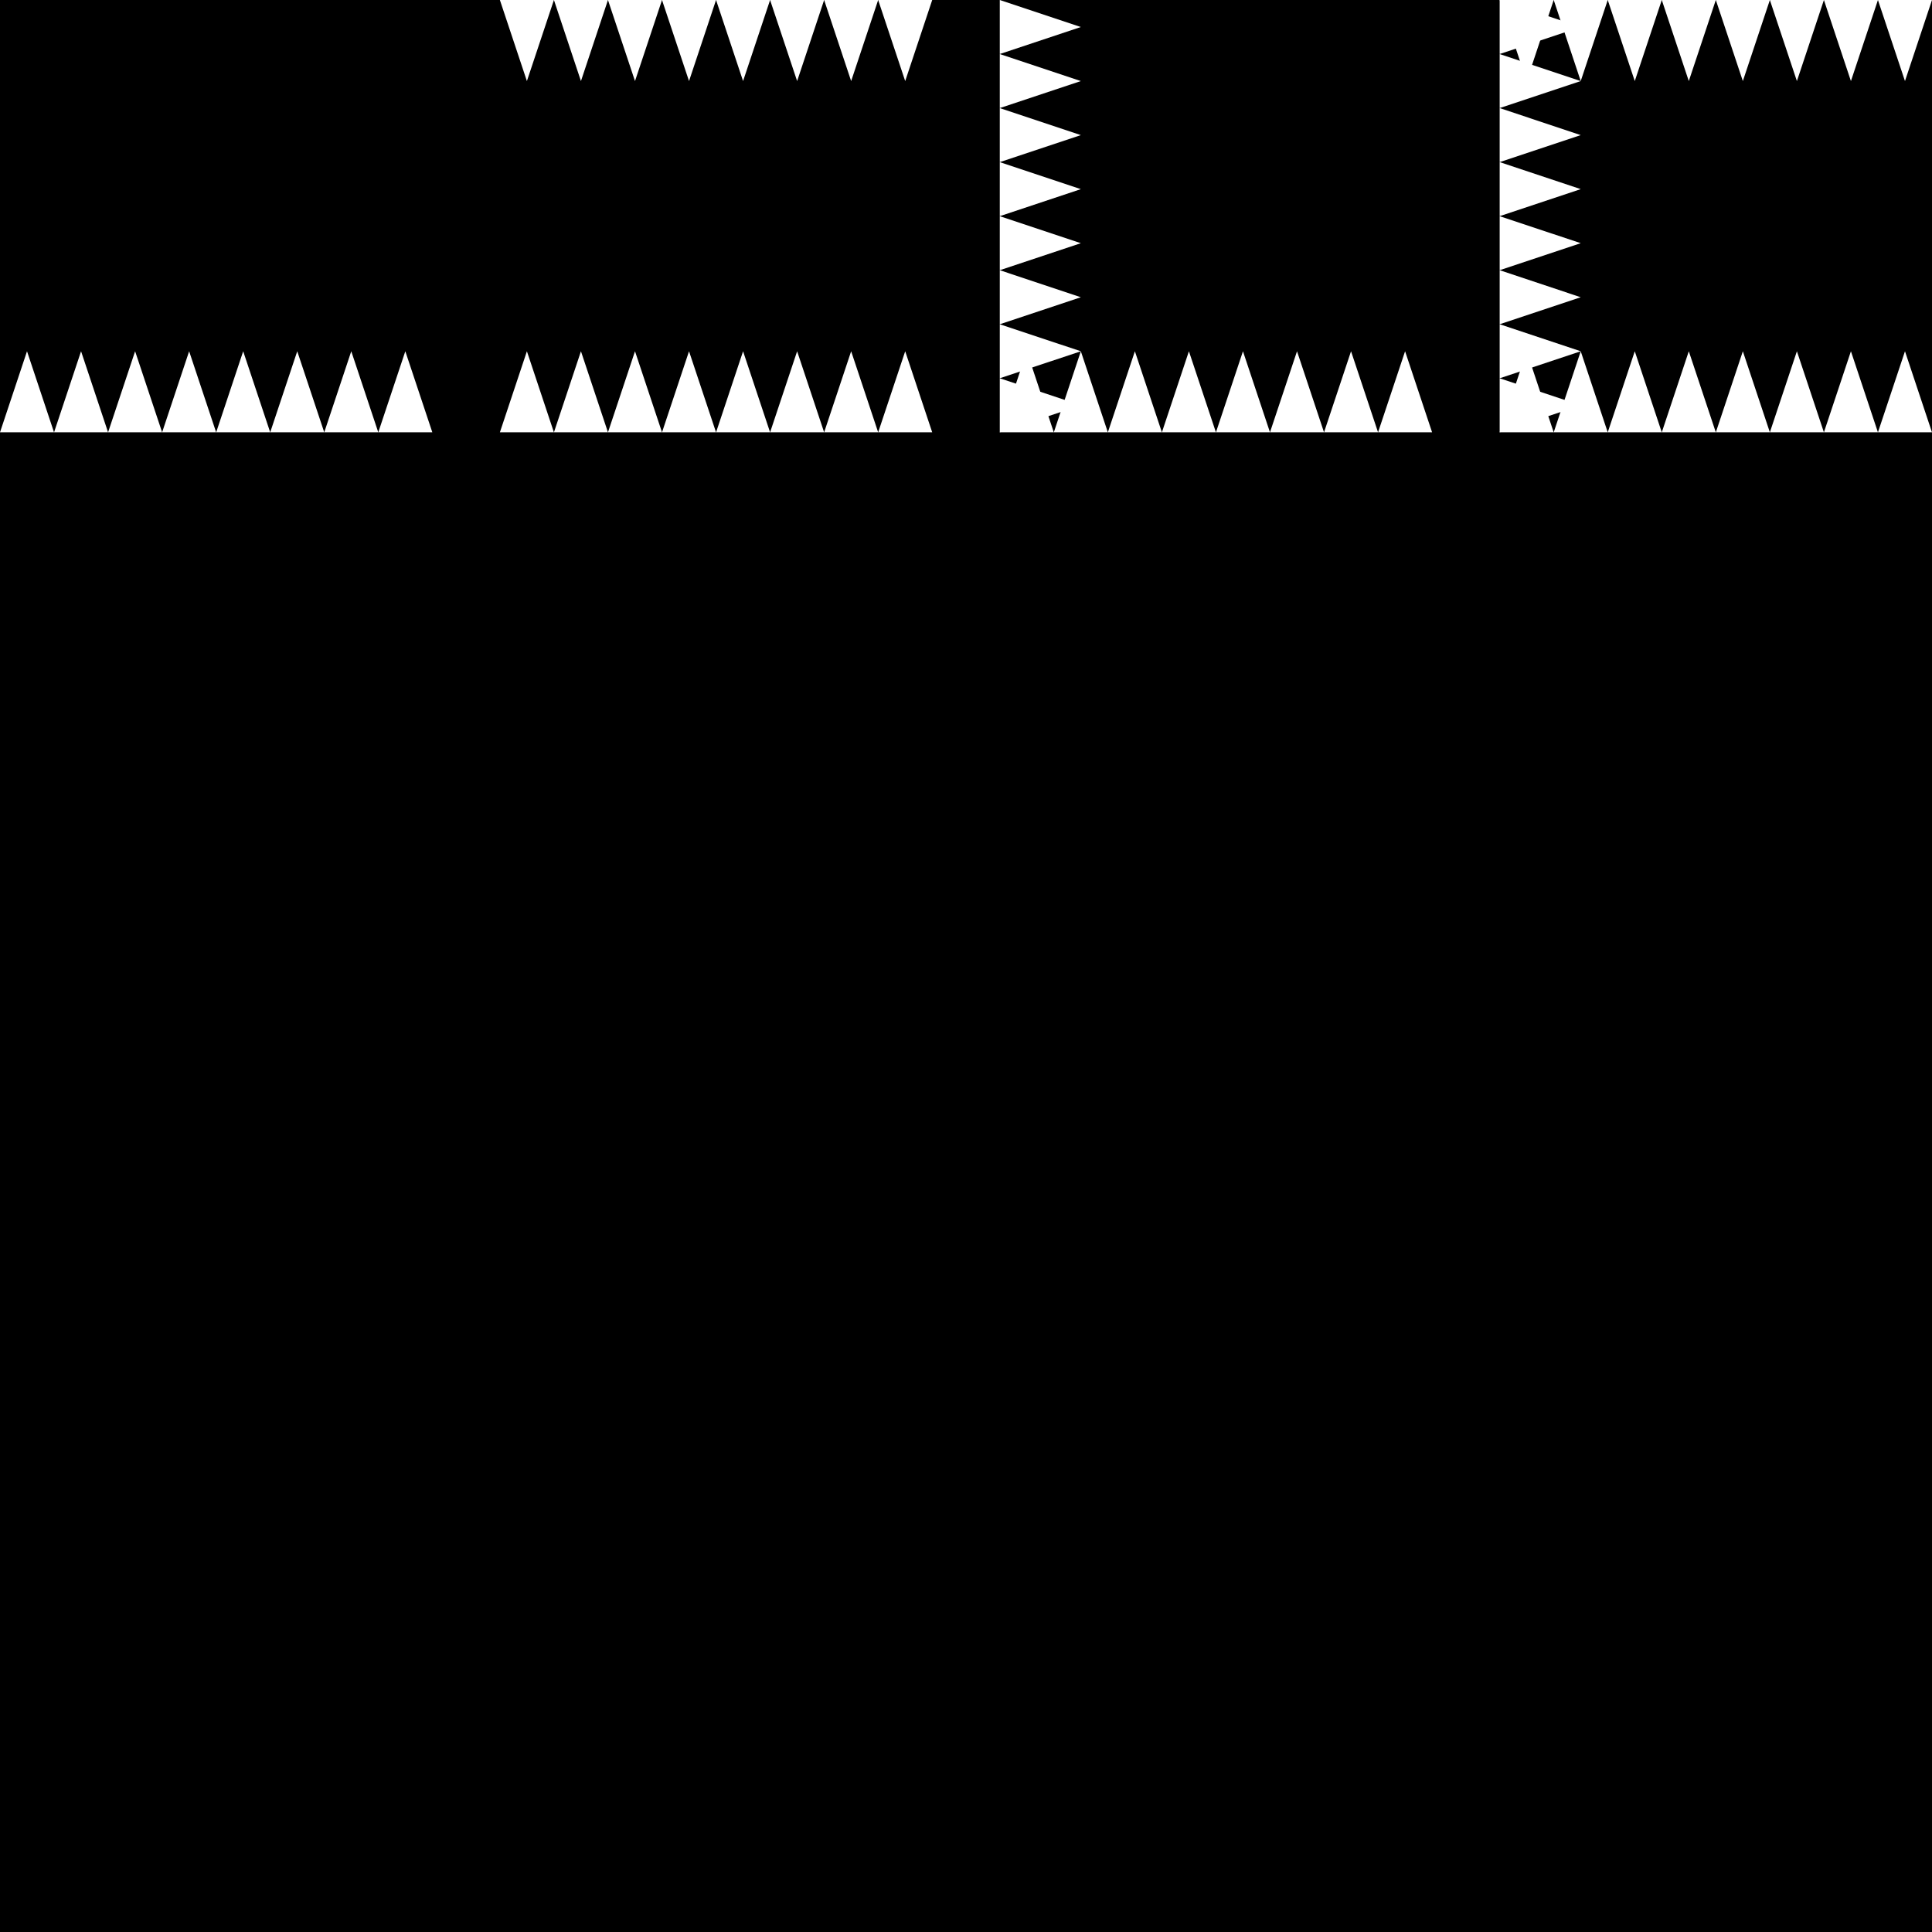
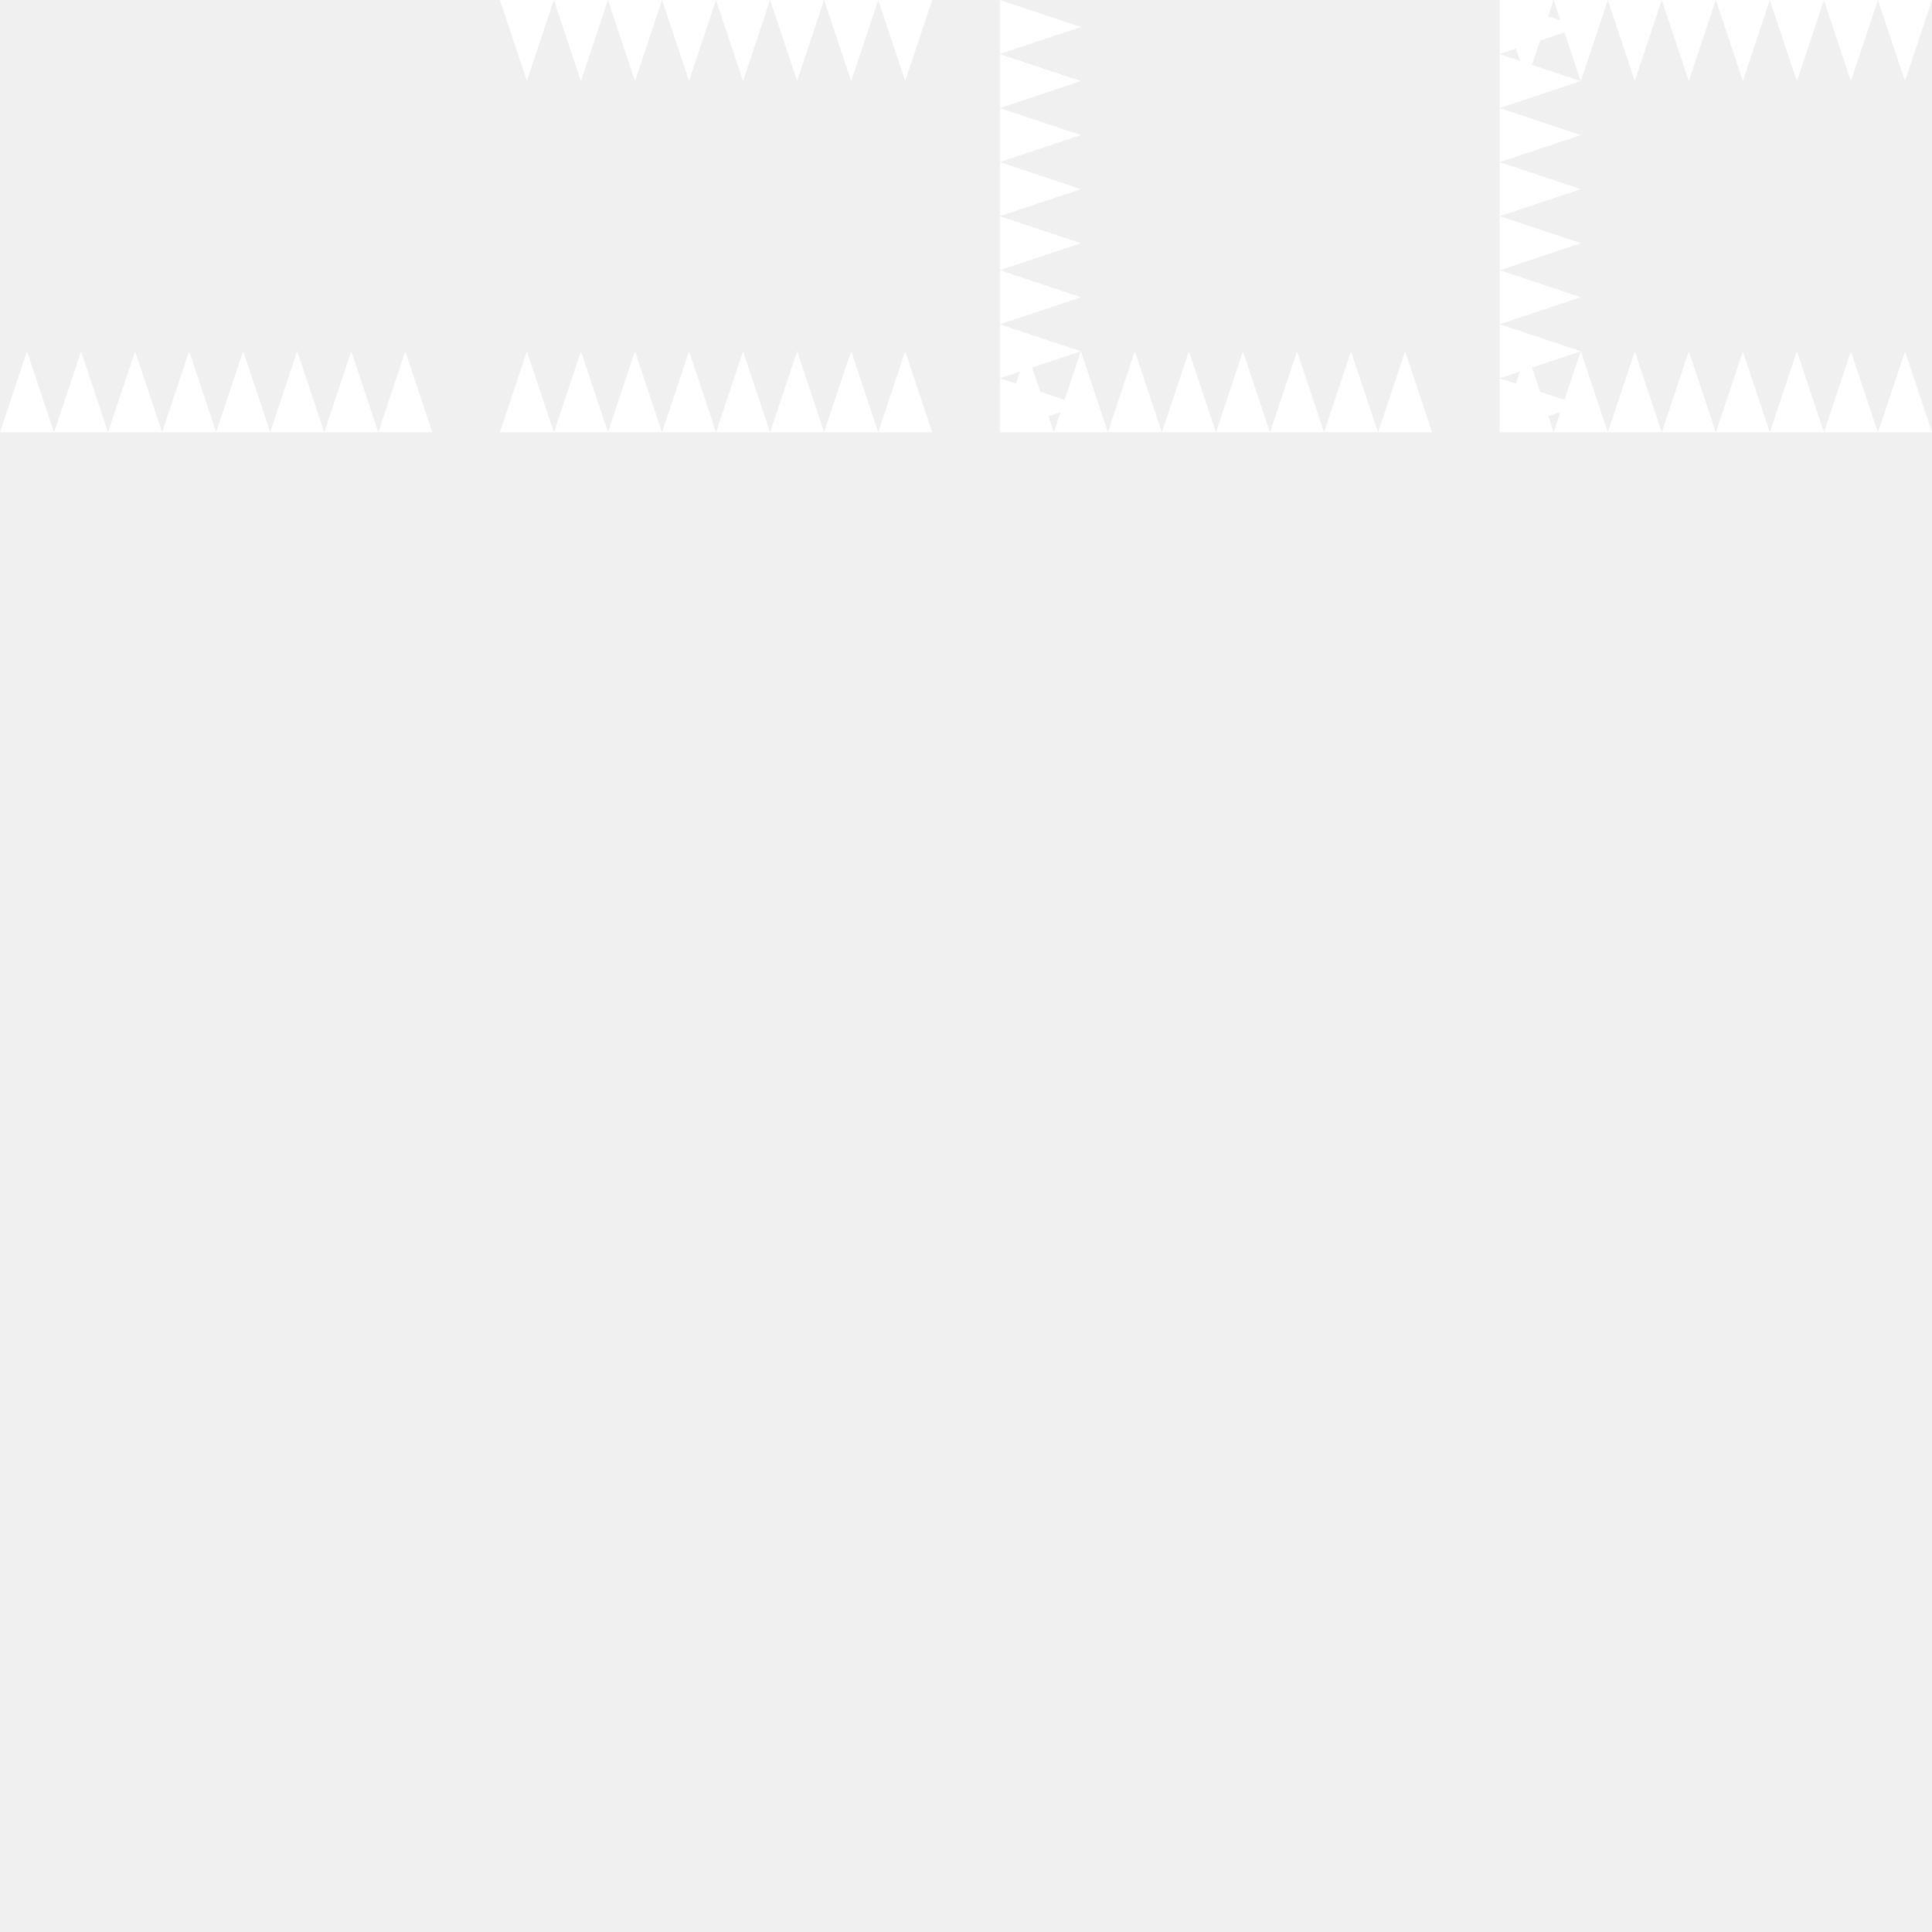
<svg xmlns="http://www.w3.org/2000/svg" width="286" height="286" viewBox="0 0 75.671 75.671" version="1.1" id="svg8">
  <defs id="defs2" />
-   <g id="layer1">
-     <rect style="fill:#000000;fill-opacity:1;stroke:none;stroke-width:0;stroke-opacity:1;stop-color:#000000" id="rect847" width="75.671" height="75.671" x="0" y="0" />
-   </g>
  <g id="layer2">
    <g id="g851">
      <path id="rect882-4-4-4" style="fill:#ffffff;fill-opacity:1;stroke-width:0;stop-color:#000000" d="m 1.058,13.758 1.058,3.175 H 2.9290676e-8 Z" />
      <path id="rect882-4-4-4-9" style="fill:#ffffff;fill-opacity:1;stroke-width:0;stop-color:#000000" d="m 3.175,13.758 1.058,3.175 H 2.117 Z" />
      <path id="rect882-4-4-4-2" style="fill:#ffffff;fill-opacity:1;stroke-width:0;stop-color:#000000" d="M 5.292,13.758 6.35,16.933 H 4.233 Z" />
      <path id="rect882-4-4-4-7" style="fill:#ffffff;fill-opacity:1;stroke-width:0;stop-color:#000000" d="m 7.408,13.758 1.058,3.175 H 6.35 Z" />
      <path id="rect882-4-4-4-1" style="fill:#ffffff;fill-opacity:1;stroke-width:0;stop-color:#000000" d="m 9.525,13.758 1.058,3.175 H 8.467 Z" />
      <path id="rect882-4-4-4-9-1" style="fill:#ffffff;fill-opacity:1;stroke-width:0;stop-color:#000000" d="M 11.642,13.758 12.7,16.933 h -2.117 z" />
      <path id="rect882-4-4-4-2-8" style="fill:#ffffff;fill-opacity:1;stroke-width:0;stop-color:#000000" d="m 13.758,13.758 1.058,3.175 H 12.7 Z" />
      <path id="rect882-4-4-4-7-7" style="fill:#ffffff;fill-opacity:1;stroke-width:0;stop-color:#000000" d="m 15.875,13.758 1.058,3.175 h -2.117 z" />
    </g>
    <g id="g851-6" transform="translate(19.57917)">
      <path id="rect882-4-4-4-3" style="fill:#ffffff;fill-opacity:1;stroke-width:0;stop-color:#000000" d="m 1.058,13.758 1.058,3.175 H 2.9290676e-8 Z" />
      <path id="rect882-4-4-4-9-7" style="fill:#ffffff;fill-opacity:1;stroke-width:0;stop-color:#000000" d="m 3.175,13.758 1.058,3.175 H 2.117 Z" />
      <path id="rect882-4-4-4-2-3" style="fill:#ffffff;fill-opacity:1;stroke-width:0;stop-color:#000000" d="M 5.292,13.758 6.35,16.933 H 4.233 Z" />
      <path id="rect882-4-4-4-7-0" style="fill:#ffffff;fill-opacity:1;stroke-width:0;stop-color:#000000" d="m 7.408,13.758 1.058,3.175 H 6.35 Z" />
      <path id="rect882-4-4-4-1-8" style="fill:#ffffff;fill-opacity:1;stroke-width:0;stop-color:#000000" d="m 9.525,13.758 1.058,3.175 H 8.467 Z" />
      <path id="rect882-4-4-4-9-1-7" style="fill:#ffffff;fill-opacity:1;stroke-width:0;stop-color:#000000" d="M 11.642,13.758 12.7,16.933 h -2.117 z" />
      <path id="rect882-4-4-4-2-8-4" style="fill:#ffffff;fill-opacity:1;stroke-width:0;stop-color:#000000" d="m 13.758,13.758 1.058,3.175 H 12.7 Z" />
      <path id="rect882-4-4-4-7-7-7" style="fill:#ffffff;fill-opacity:1;stroke-width:0;stop-color:#000000" d="m 15.875,13.758 1.058,3.175 h -2.117 z" />
    </g>
    <g id="g851-6-1" transform="matrix(1,0,0,-1,19.57917,16.93333)">
      <path id="rect882-4-4-4-3-6" style="fill:#ffffff;fill-opacity:1;stroke-width:0;stop-color:#000000" d="m 1.058,13.758 1.058,3.175 H 2.9290676e-8 Z" />
      <path id="rect882-4-4-4-9-7-1" style="fill:#ffffff;fill-opacity:1;stroke-width:0;stop-color:#000000" d="m 3.175,13.758 1.058,3.175 H 2.117 Z" />
      <path id="rect882-4-4-4-2-3-8" style="fill:#ffffff;fill-opacity:1;stroke-width:0;stop-color:#000000" d="M 5.292,13.758 6.35,16.933 H 4.233 Z" />
      <path id="rect882-4-4-4-7-0-2" style="fill:#ffffff;fill-opacity:1;stroke-width:0;stop-color:#000000" d="m 7.408,13.758 1.058,3.175 H 6.35 Z" />
      <path id="rect882-4-4-4-1-8-8" style="fill:#ffffff;fill-opacity:1;stroke-width:0;stop-color:#000000" d="m 9.525,13.758 1.058,3.175 H 8.467 Z" />
      <path id="rect882-4-4-4-9-1-7-5" style="fill:#ffffff;fill-opacity:1;stroke-width:0;stop-color:#000000" d="M 11.642,13.758 12.7,16.933 h -2.117 z" />
      <path id="rect882-4-4-4-2-8-4-5" style="fill:#ffffff;fill-opacity:1;stroke-width:0;stop-color:#000000" d="m 13.758,13.758 1.058,3.175 H 12.7 Z" />
      <path id="rect882-4-4-4-7-7-7-5" style="fill:#ffffff;fill-opacity:1;stroke-width:0;stop-color:#000000" d="m 15.875,13.758 1.058,3.175 h -2.117 z" />
    </g>
    <g id="g851-6-8" transform="translate(39.15833)">
      <path id="rect882-4-4-4-3-2" style="fill:#ffffff;fill-opacity:1;stroke-width:0;stop-color:#000000" d="m 1.058,13.758 1.058,3.175 H 2.9290676e-8 Z" />
      <path id="rect882-4-4-4-9-7-6" style="fill:#ffffff;fill-opacity:1;stroke-width:0;stop-color:#000000" d="m 3.175,13.758 1.058,3.175 H 2.117 Z" />
      <path id="rect882-4-4-4-2-3-2" style="fill:#ffffff;fill-opacity:1;stroke-width:0;stop-color:#000000" d="M 5.292,13.758 6.35,16.933 H 4.233 Z" />
      <path id="rect882-4-4-4-7-0-1" style="fill:#ffffff;fill-opacity:1;stroke-width:0;stop-color:#000000" d="m 7.408,13.758 1.058,3.175 H 6.35 Z" />
      <path id="rect882-4-4-4-1-8-89" style="fill:#ffffff;fill-opacity:1;stroke-width:0;stop-color:#000000" d="m 9.525,13.758 1.058,3.175 H 8.467 Z" />
      <path id="rect882-4-4-4-9-1-7-6" style="fill:#ffffff;fill-opacity:1;stroke-width:0;stop-color:#000000" d="M 11.642,13.758 12.7,16.933 h -2.117 z" />
      <path id="rect882-4-4-4-2-8-4-2" style="fill:#ffffff;fill-opacity:1;stroke-width:0;stop-color:#000000" d="m 13.758,13.758 1.058,3.175 H 12.7 Z" />
      <path id="rect882-4-4-4-7-7-7-4" style="fill:#ffffff;fill-opacity:1;stroke-width:0;stop-color:#000000" d="m 15.875,13.758 1.058,3.175 h -2.117 z" />
    </g>
    <g id="g851-6-8-5" transform="rotate(90,28.04583,28.04583)">
      <path id="rect882-4-4-4-3-2-0" style="fill:#ffffff;fill-opacity:1;stroke-width:0;stop-color:#000000" d="m 1.058,13.758 1.058,3.175 H 2.9290676e-8 Z" />
      <path id="rect882-4-4-4-9-7-6-1" style="fill:#ffffff;fill-opacity:1;stroke-width:0;stop-color:#000000" d="m 3.175,13.758 1.058,3.175 H 2.117 Z" />
      <path id="rect882-4-4-4-2-3-2-8" style="fill:#ffffff;fill-opacity:1;stroke-width:0;stop-color:#000000" d="M 5.292,13.758 6.35,16.933 H 4.233 Z" />
      <path id="rect882-4-4-4-7-0-1-8" style="fill:#ffffff;fill-opacity:1;stroke-width:0;stop-color:#000000" d="m 7.408,13.758 1.058,3.175 H 6.35 Z" />
      <path id="rect882-4-4-4-1-8-89-0" style="fill:#ffffff;fill-opacity:1;stroke-width:0;stop-color:#000000" d="m 9.525,13.758 1.058,3.175 H 8.467 Z" />
      <path id="rect882-4-4-4-9-1-7-6-4" style="fill:#ffffff;fill-opacity:1;stroke-width:0;stop-color:#000000" d="M 11.642,13.758 12.7,16.933 h -2.117 z" />
      <path id="rect882-4-4-4-2-8-4-2-5" style="fill:#ffffff;fill-opacity:1;stroke-width:0;stop-color:#000000" d="m 13.758,13.758 1.058,3.175 H 12.7 Z" />
      <path id="rect882-4-4-4-7-7-7-4-8" style="fill:#ffffff;fill-opacity:1;stroke-width:0;stop-color:#000000" d="m 15.875,13.758 1.058,3.175 h -2.117 z" />
    </g>
    <g id="g851-6-8-7" transform="translate(58.7375)">
      <path id="rect882-4-4-4-3-2-1" style="fill:#ffffff;fill-opacity:1;stroke-width:0;stop-color:#000000" d="m 1.058,13.758 1.058,3.175 H 2.9290676e-8 Z" />
      <path id="rect882-4-4-4-9-7-6-9" style="fill:#ffffff;fill-opacity:1;stroke-width:0;stop-color:#000000" d="m 3.175,13.758 1.058,3.175 H 2.117 Z" />
      <path id="rect882-4-4-4-2-3-2-2" style="fill:#ffffff;fill-opacity:1;stroke-width:0;stop-color:#000000" d="M 5.292,13.758 6.35,16.933 H 4.233 Z" />
      <path id="rect882-4-4-4-7-0-1-7" style="fill:#ffffff;fill-opacity:1;stroke-width:0;stop-color:#000000" d="m 7.408,13.758 1.058,3.175 H 6.35 Z" />
      <path id="rect882-4-4-4-1-8-89-7" style="fill:#ffffff;fill-opacity:1;stroke-width:0;stop-color:#000000" d="m 9.525,13.758 1.058,3.175 H 8.467 Z" />
      <path id="rect882-4-4-4-9-1-7-6-41" style="fill:#ffffff;fill-opacity:1;stroke-width:0;stop-color:#000000" d="M 11.642,13.758 12.7,16.933 h -2.117 z" />
      <path id="rect882-4-4-4-2-8-4-2-2" style="fill:#ffffff;fill-opacity:1;stroke-width:0;stop-color:#000000" d="m 13.758,13.758 1.058,3.175 H 12.7 Z" />
      <path id="rect882-4-4-4-7-7-7-4-1" style="fill:#ffffff;fill-opacity:1;stroke-width:0;stop-color:#000000" d="m 15.875,13.758 1.058,3.175 h -2.117 z" />
    </g>
    <g id="g851-6-8-5-9" transform="rotate(90,37.83542,37.83542)">
      <path id="rect882-4-4-4-3-2-0-1" style="fill:#ffffff;fill-opacity:1;stroke-width:0;stop-color:#000000" d="m 1.058,13.758 1.058,3.175 H 2.9290676e-8 Z" />
      <path id="rect882-4-4-4-9-7-6-1-7" style="fill:#ffffff;fill-opacity:1;stroke-width:0;stop-color:#000000" d="m 3.175,13.758 1.058,3.175 H 2.117 Z" />
      <path id="rect882-4-4-4-2-3-2-8-7" style="fill:#ffffff;fill-opacity:1;stroke-width:0;stop-color:#000000" d="M 5.292,13.758 6.35,16.933 H 4.233 Z" />
      <path id="rect882-4-4-4-7-0-1-8-5" style="fill:#ffffff;fill-opacity:1;stroke-width:0;stop-color:#000000" d="m 7.408,13.758 1.058,3.175 H 6.35 Z" />
      <path id="rect882-4-4-4-1-8-89-0-4" style="fill:#ffffff;fill-opacity:1;stroke-width:0;stop-color:#000000" d="m 9.525,13.758 1.058,3.175 H 8.467 Z" />
      <path id="rect882-4-4-4-9-1-7-6-4-5" style="fill:#ffffff;fill-opacity:1;stroke-width:0;stop-color:#000000" d="M 11.642,13.758 12.7,16.933 h -2.117 z" />
      <path id="rect882-4-4-4-2-8-4-2-5-6" style="fill:#ffffff;fill-opacity:1;stroke-width:0;stop-color:#000000" d="m 13.758,13.758 1.058,3.175 H 12.7 Z" />
      <path id="rect882-4-4-4-7-7-7-4-8-9" style="fill:#ffffff;fill-opacity:1;stroke-width:0;stop-color:#000000" d="m 15.875,13.758 1.058,3.175 h -2.117 z" />
    </g>
    <g id="g851-6-1-1" transform="matrix(1,0,0,-1,58.7375,16.93333)">
      <path id="rect882-4-4-4-3-6-5" style="fill:#ffffff;fill-opacity:1;stroke-width:0;stop-color:#000000" d="m 1.058,13.758 1.058,3.175 H 2.9290676e-8 Z" />
      <path id="rect882-4-4-4-9-7-1-9" style="fill:#ffffff;fill-opacity:1;stroke-width:0;stop-color:#000000" d="m 3.175,13.758 1.058,3.175 H 2.117 Z" />
      <path id="rect882-4-4-4-2-3-8-3" style="fill:#ffffff;fill-opacity:1;stroke-width:0;stop-color:#000000" d="M 5.292,13.758 6.35,16.933 H 4.233 Z" />
      <path id="rect882-4-4-4-7-0-2-3" style="fill:#ffffff;fill-opacity:1;stroke-width:0;stop-color:#000000" d="m 7.408,13.758 1.058,3.175 H 6.35 Z" />
      <path id="rect882-4-4-4-1-8-8-7" style="fill:#ffffff;fill-opacity:1;stroke-width:0;stop-color:#000000" d="m 9.525,13.758 1.058,3.175 H 8.467 Z" />
      <path id="rect882-4-4-4-9-1-7-5-3" style="fill:#ffffff;fill-opacity:1;stroke-width:0;stop-color:#000000" d="M 11.642,13.758 12.7,16.933 h -2.117 z" />
      <path id="rect882-4-4-4-2-8-4-5-3" style="fill:#ffffff;fill-opacity:1;stroke-width:0;stop-color:#000000" d="m 13.758,13.758 1.058,3.175 H 12.7 Z" />
      <path id="rect882-4-4-4-7-7-7-5-0" style="fill:#ffffff;fill-opacity:1;stroke-width:0;stop-color:#000000" d="m 15.875,13.758 1.058,3.175 h -2.117 z" />
    </g>
  </g>
</svg>
